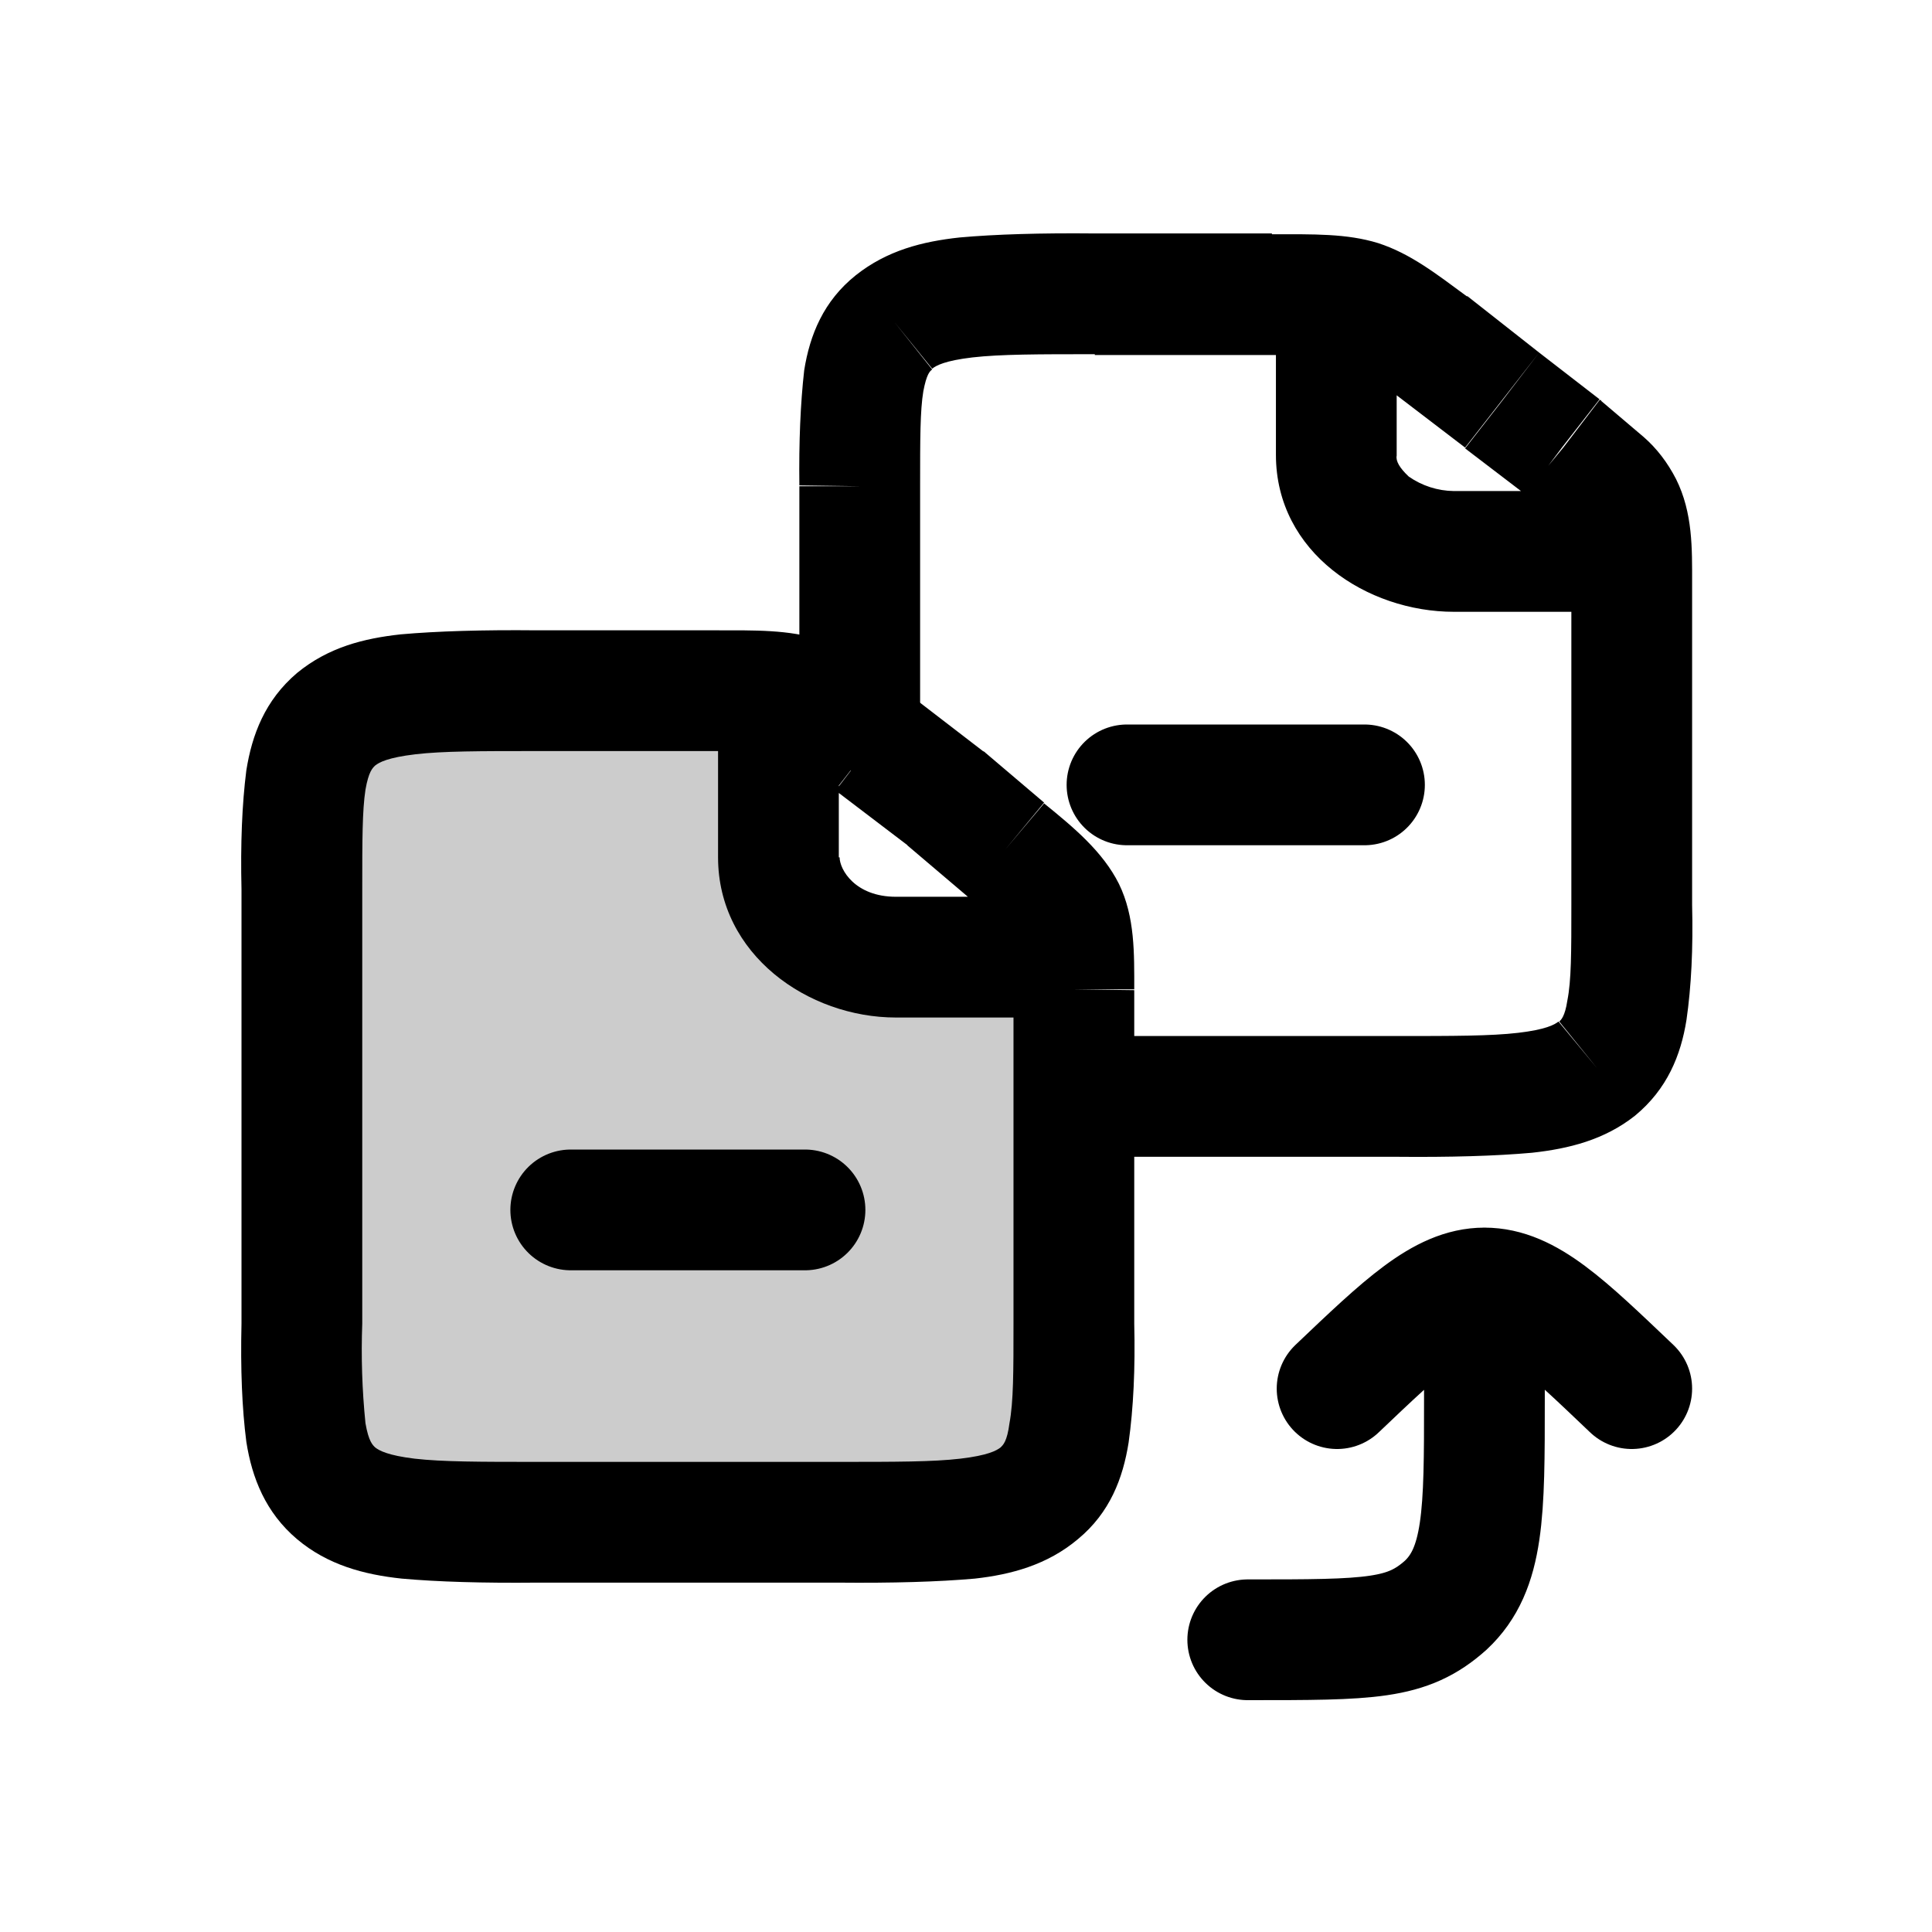
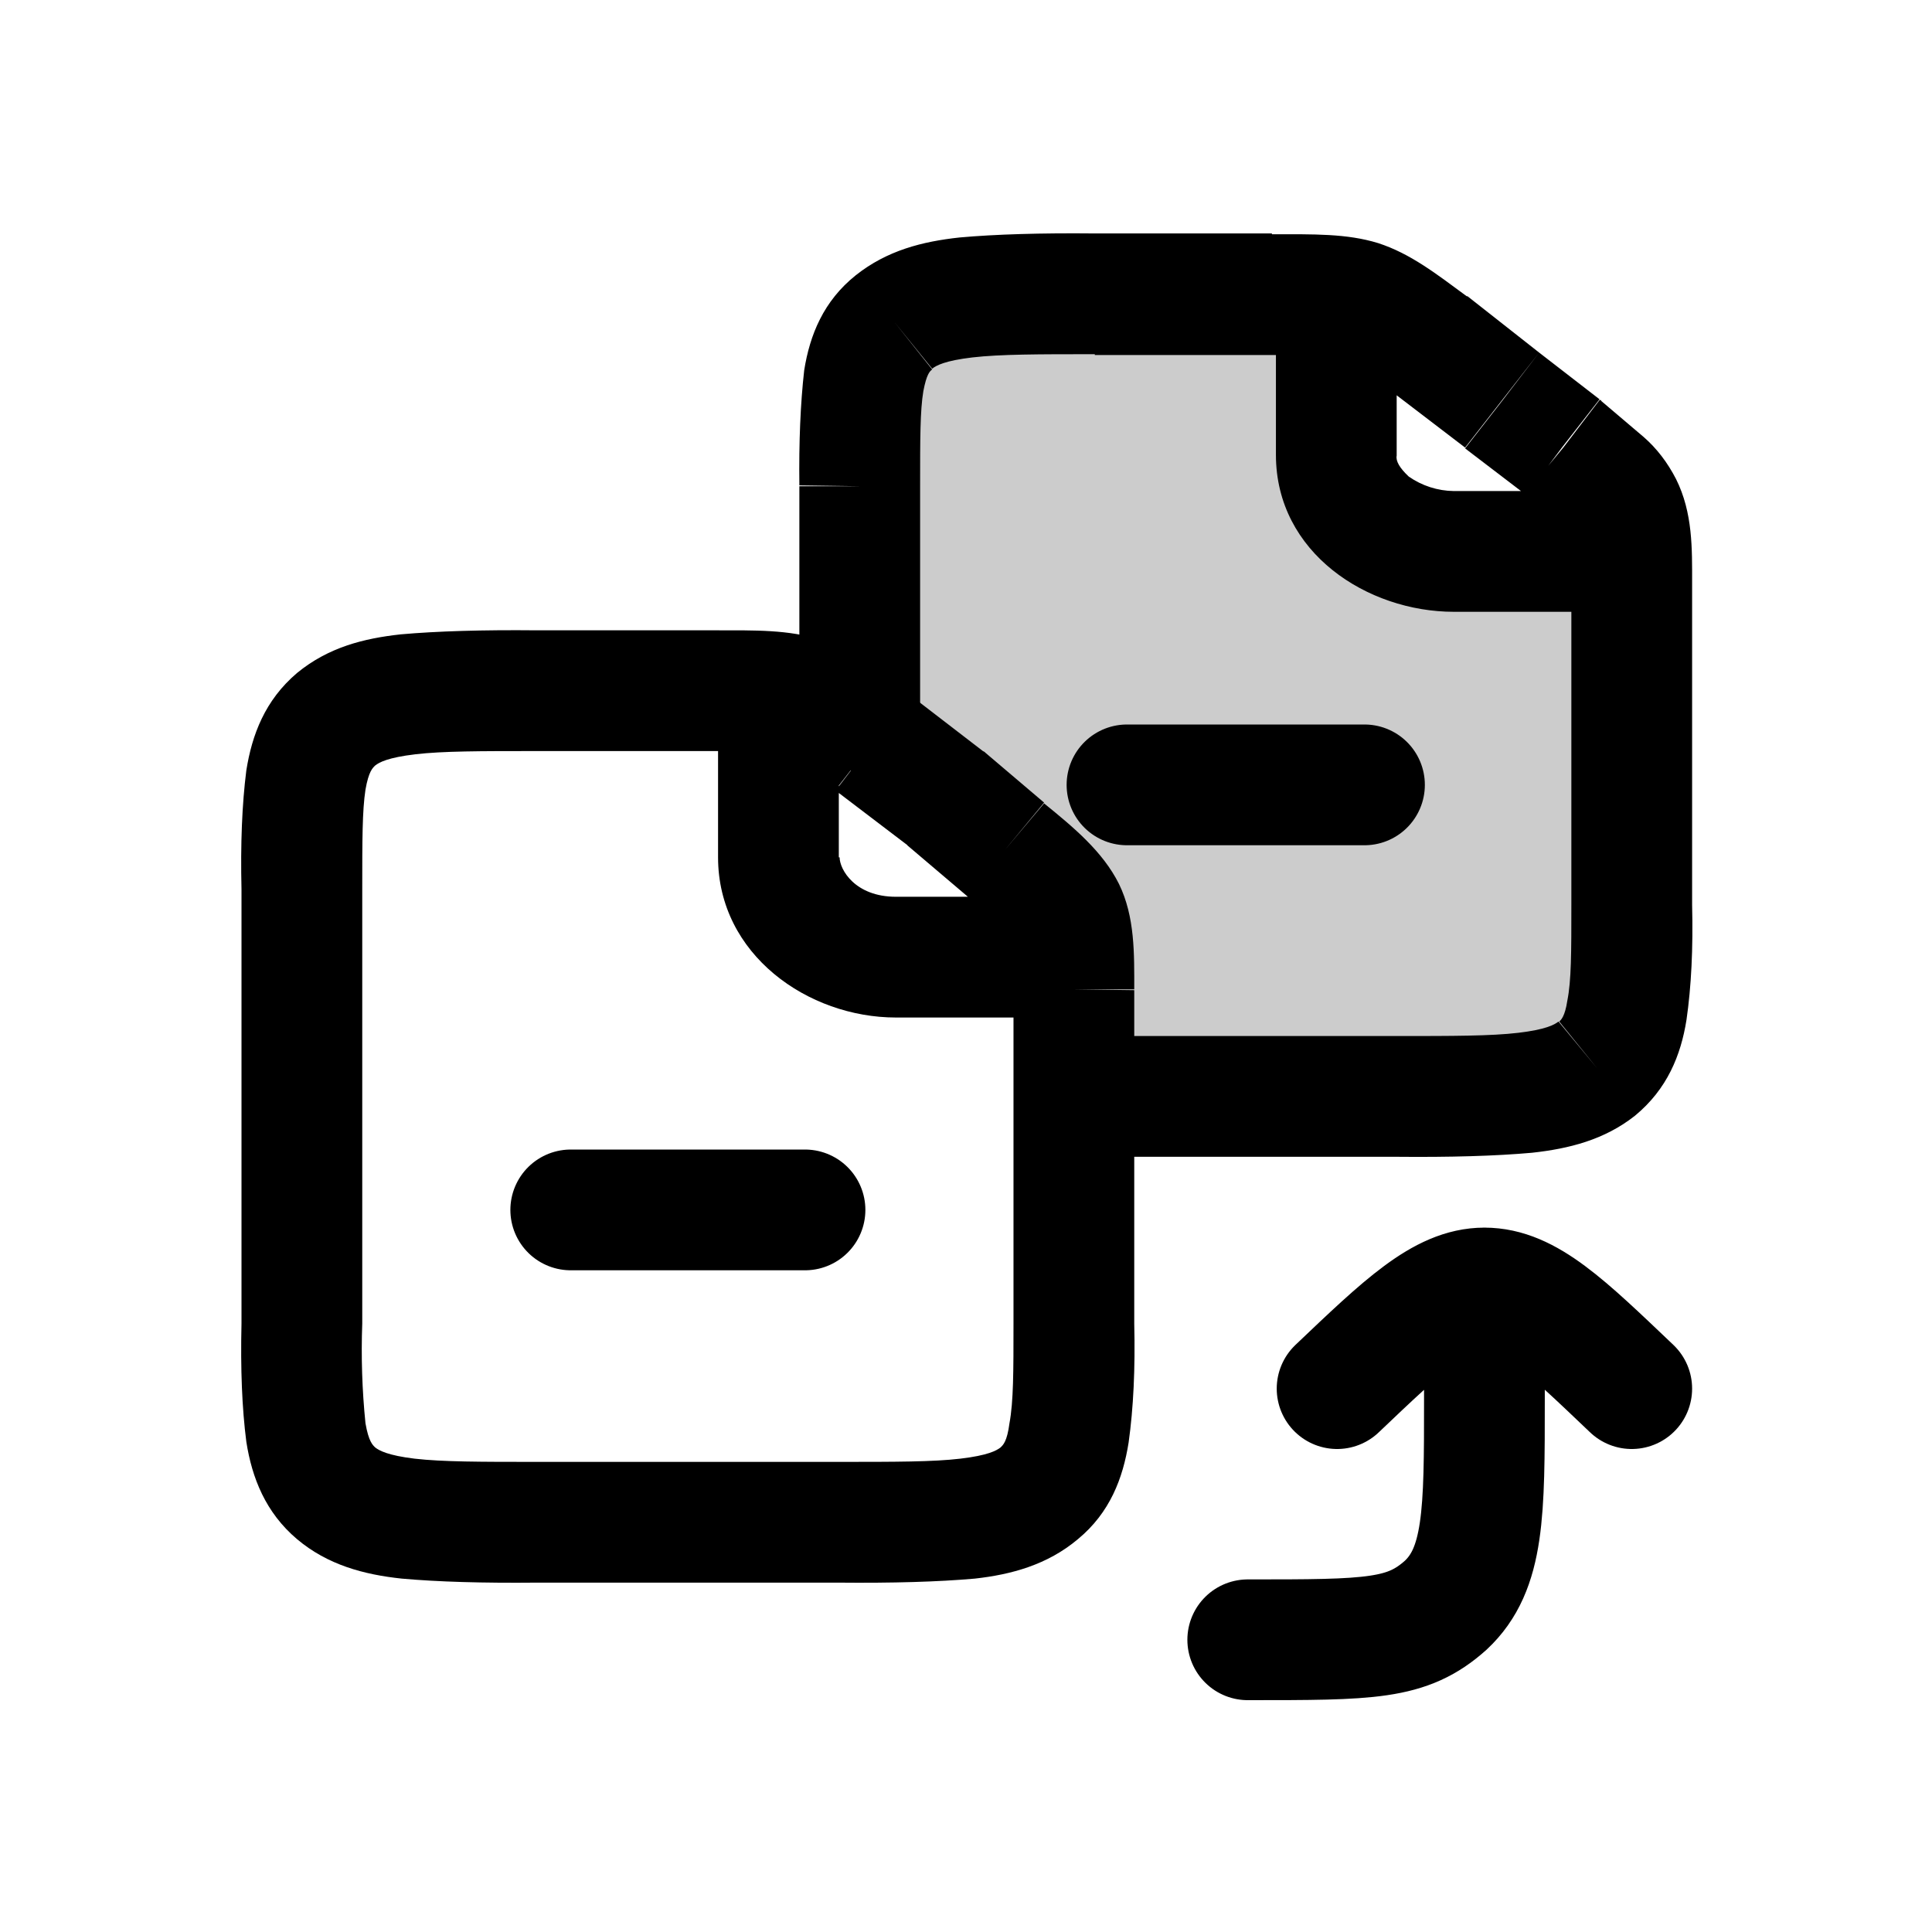
<svg xmlns="http://www.w3.org/2000/svg" width="24" height="24" viewBox="0 0 24 24" fill="none">
-   <path opacity=".2" fill-rule="evenodd" clip-rule="evenodd" d="M9.69 10.23c0-.4 0-.6-.06-.75a1.4 1.4 0 0 0-1.01-.86c-.2-.04-.43-.04-.9-.04H6.68c-1.38 0-2.06 0-2.5.36-.42.36-.42.94-.42 2.1v5.4c0 1.16 0 1.75.43 2.1.43.37 1.11.37 2.5.37h3.73c1.37 0 2.06 0 2.49-.36s.43-.94.43-2.1v-3.03c0-.28 0-.42-.02-.54-.11-.5-.57-.88-1.15-.98-.14-.02-.3-.02-.65-.02-.33 0-.5 0-.64-.02-.58-.1-1.03-.48-1.15-.97a3 3 0 0 1-.03-.55z" fill="#000" />
+   <path opacity=".2" fill-rule="evenodd" clip-rule="evenodd" d="M16.64 5.13c0-.4 0-.6-.05-.75a1.4 1.4 0 0 0-1.02-.86c-.2-.05-.42-.05-.89-.05h-1.05c-1.38 0-2.07 0-2.5.36-.43.37-.43.95-.43 2.11v1.48c0 .62 0 .93.08 1.2q.12.38.36.68c.17.23.43.41.95.78l.13.09a2.3 2.3 0 0 1 .83 1.03c.05.13.07.24.12.44.11.55.17.83.28 1.05a2 2 0 0 0 1.3 1.06c.25.06.53.06 1.09.06h1.52c1.38 0 2.07 0 2.5-.36.42-.36.42-.94.42-2.1l.01-3.03c0-.28 0-.43-.03-.55-.11-.49-.56-.87-1.15-.97-.14-.02-.3-.02-.64-.02s-.5 0-.65-.03c-.58-.1-1.03-.47-1.15-.96a3 3 0 0 1-.03-.55z" fill="#000" />
  <path d="m11.75 9.92.49-.57-.01-.01-.02-.01zM8.87 8.58v.75zm1.97.64-.46.6zm-.43 9.69v.75zm2.93-2.47h-.75zm-9.59-5.4H3zm2.92-2.46v-.75zm5.82 1.97-.49.57zm.85 1.74h.75zm-9.59 4.15H3zm2.92 2.47v-.75zm-2.92-2.47h.75v-5.4H3v5.4zm6.66 2.47v-.75H6.67v1.5h3.74zM6.67 8.58v.75h2.2v-1.5h-2.2zm4.17.64-.46.6.92.7.45-.6.46-.59-.91-.7zm.91.7-.48.58.73.62.49-.57.48-.58-.73-.62zm1.59 2.37h-.75v4.15h1.5V12.3zM8.87 8.58v.75c.61 0 .75 0 .86.04l.24-.71.23-.71c-.4-.13-.82-.12-1.33-.12zm1.97.64.46-.6c-.38-.28-.7-.54-1.1-.67l-.23.7-.24.72c.1.04.2.1.65.44zm-.43 9.69v.75q1.02.01 1.7-.05c.45-.05.9-.17 1.28-.49l-.48-.57-.48-.57c-.05.04-.16.1-.5.14s-.8.04-1.52.04zm2.93-2.47h-.75c0 .6 0 .97-.05 1.24-.03.23-.08.27-.11.3l.48.57.48.57c.4-.33.56-.76.63-1.2q.09-.64.07-1.48zm-9.59-5.4h.75c0-.6 0-.97.04-1.23.04-.23.09-.27.12-.3l-.48-.57-.49-.58c-.4.34-.56.77-.63 1.21q-.08.63-.06 1.48zm2.92-2.46v-.75q-1.01-.01-1.69.05c-.46.05-.9.16-1.29.48l.49.58.48.57c.05-.04.16-.1.5-.14s.8-.04 1.51-.04zm5.82 1.97-.49.57c.47.4.53.46.55.52l.68-.33.67-.33c-.2-.4-.56-.7-.93-1zm.85 1.74h.75c0-.44.01-.9-.19-1.31l-.67.33-.68.33.03.12v.53zm-9.59 4.15H3q-.02.85.06 1.47c.07.45.24.88.63 1.21l.49-.57.48-.57c-.03-.03-.08-.07-.12-.3a9 9 0 0 1-.04-1.24zm2.92 2.47v-.75c-.7 0-1.17 0-1.52-.04-.33-.04-.44-.1-.49-.14l-.48.57-.49.57c.38.32.83.44 1.3.49q.67.06 1.68.05zm3-10.09h-.75v1.83h1.5V8.82zm1.46 3.07v.75h2.15v-1.5h-2.15zm-1.46-1.24h-.75c0 1.21 1.12 1.99 2.21 1.99v-1.5c-.51 0-.7-.34-.7-.49z" fill="#000" />
  <path d="m18.66 4.97-.46.6zM15.8 3.66v.75zm1.97.62.46-.6h-.01zm-.43 9.34v.75zm2.93-2.38h-.75zm-9.6-5.2h.76zm2.93-2.38V2.9zm5.82 1.9.47-.58v-.01h-.02zm.85 1.68h.75zm-2.92-3.56a.75.75 0 1 0-1.5 0zm2.91 3.92a.75.75 0 1 0 0-1.5zM9.93 8.83a.75.75 0 0 0 1.5 0zm3.84 4.04a.75.75 0 1 0 0 1.5zm-.17-9.21v.75h2.2V2.9h-2.2zm4.17.62-.46.6.89.68.46-.59.46-.59-.89-.7zm.89.7-.46.59.76.58.45-.6.46-.59-.75-.58zm1.6 2.26h-.74v4h1.5v-4zM15.8 3.66v.75c.6 0 .75 0 .87.04l.23-.71.22-.72c-.39-.12-.8-.11-1.32-.11zm1.97.62.45-.6c-.38-.28-.7-.53-1.1-.66l-.22.72-.23.71c.1.04.2.1.65.43zm-.43 9.34v.75q1.02.01 1.69-.05c.46-.05.9-.16 1.28-.46l-.47-.59-.48-.58c-.05.04-.16.1-.5.14s-.81.04-1.52.04zm2.93-2.38h-.75c0 .59 0 .94-.05 1.19-.03.2-.08.24-.1.26l.47.58.47.59c.4-.33.57-.75.64-1.19q.09-.62.07-1.43zm-9.6-5.2h.76c0-.59 0-.94.04-1.18.04-.21.08-.25.11-.27L11.11 4l-.48-.58c-.4.32-.57.74-.64 1.18q-.07.62-.06 1.43zm2.93-2.38V2.9q-1.01-.01-1.68.05c-.46.05-.9.16-1.29.47l.48.58.47.58c.05-.04.16-.1.5-.14.35-.04.82-.04 1.52-.04zm5.82 1.9-.48.58.44.37c.1.09.1.12.1.12l.68-.34.66-.34q-.16-.31-.4-.52l-.53-.45zm.85 1.68h.75c0-.42.01-.87-.2-1.29l-.66.34-.67.34v.02l.02.08v.5zM16.6 3.68h-.75v1.98h1.5V3.68zm1.46 3.17v.75h2.2V6.1h-2.2zm-1.46-1.2h-.75c0 1.22 1.14 1.95 2.21 1.95V6.1a1 1 0 0 1-.56-.18q-.17-.16-.15-.26zm.74 7.97v-.75h-1.87v1.5h1.87zm-6.66-7.58h-.75v2.79h1.5v-2.8zm4.8 7.58v-.75h-1.71v1.5h1.7z" fill="#000" />
  <path d="M18.44 16v1.39c0 1.4 0 2.1-.48 2.55-.48.43-.93.43-2.46.43m4.77-3.12c-.83-.79-1.3-1.25-1.83-1.25-.52 0-1 .46-1.83 1.25m-9.52-2.22H10m4-5.28h2.95" stroke="#000" stroke-width="1.5" stroke-linecap="round" />
</svg>
